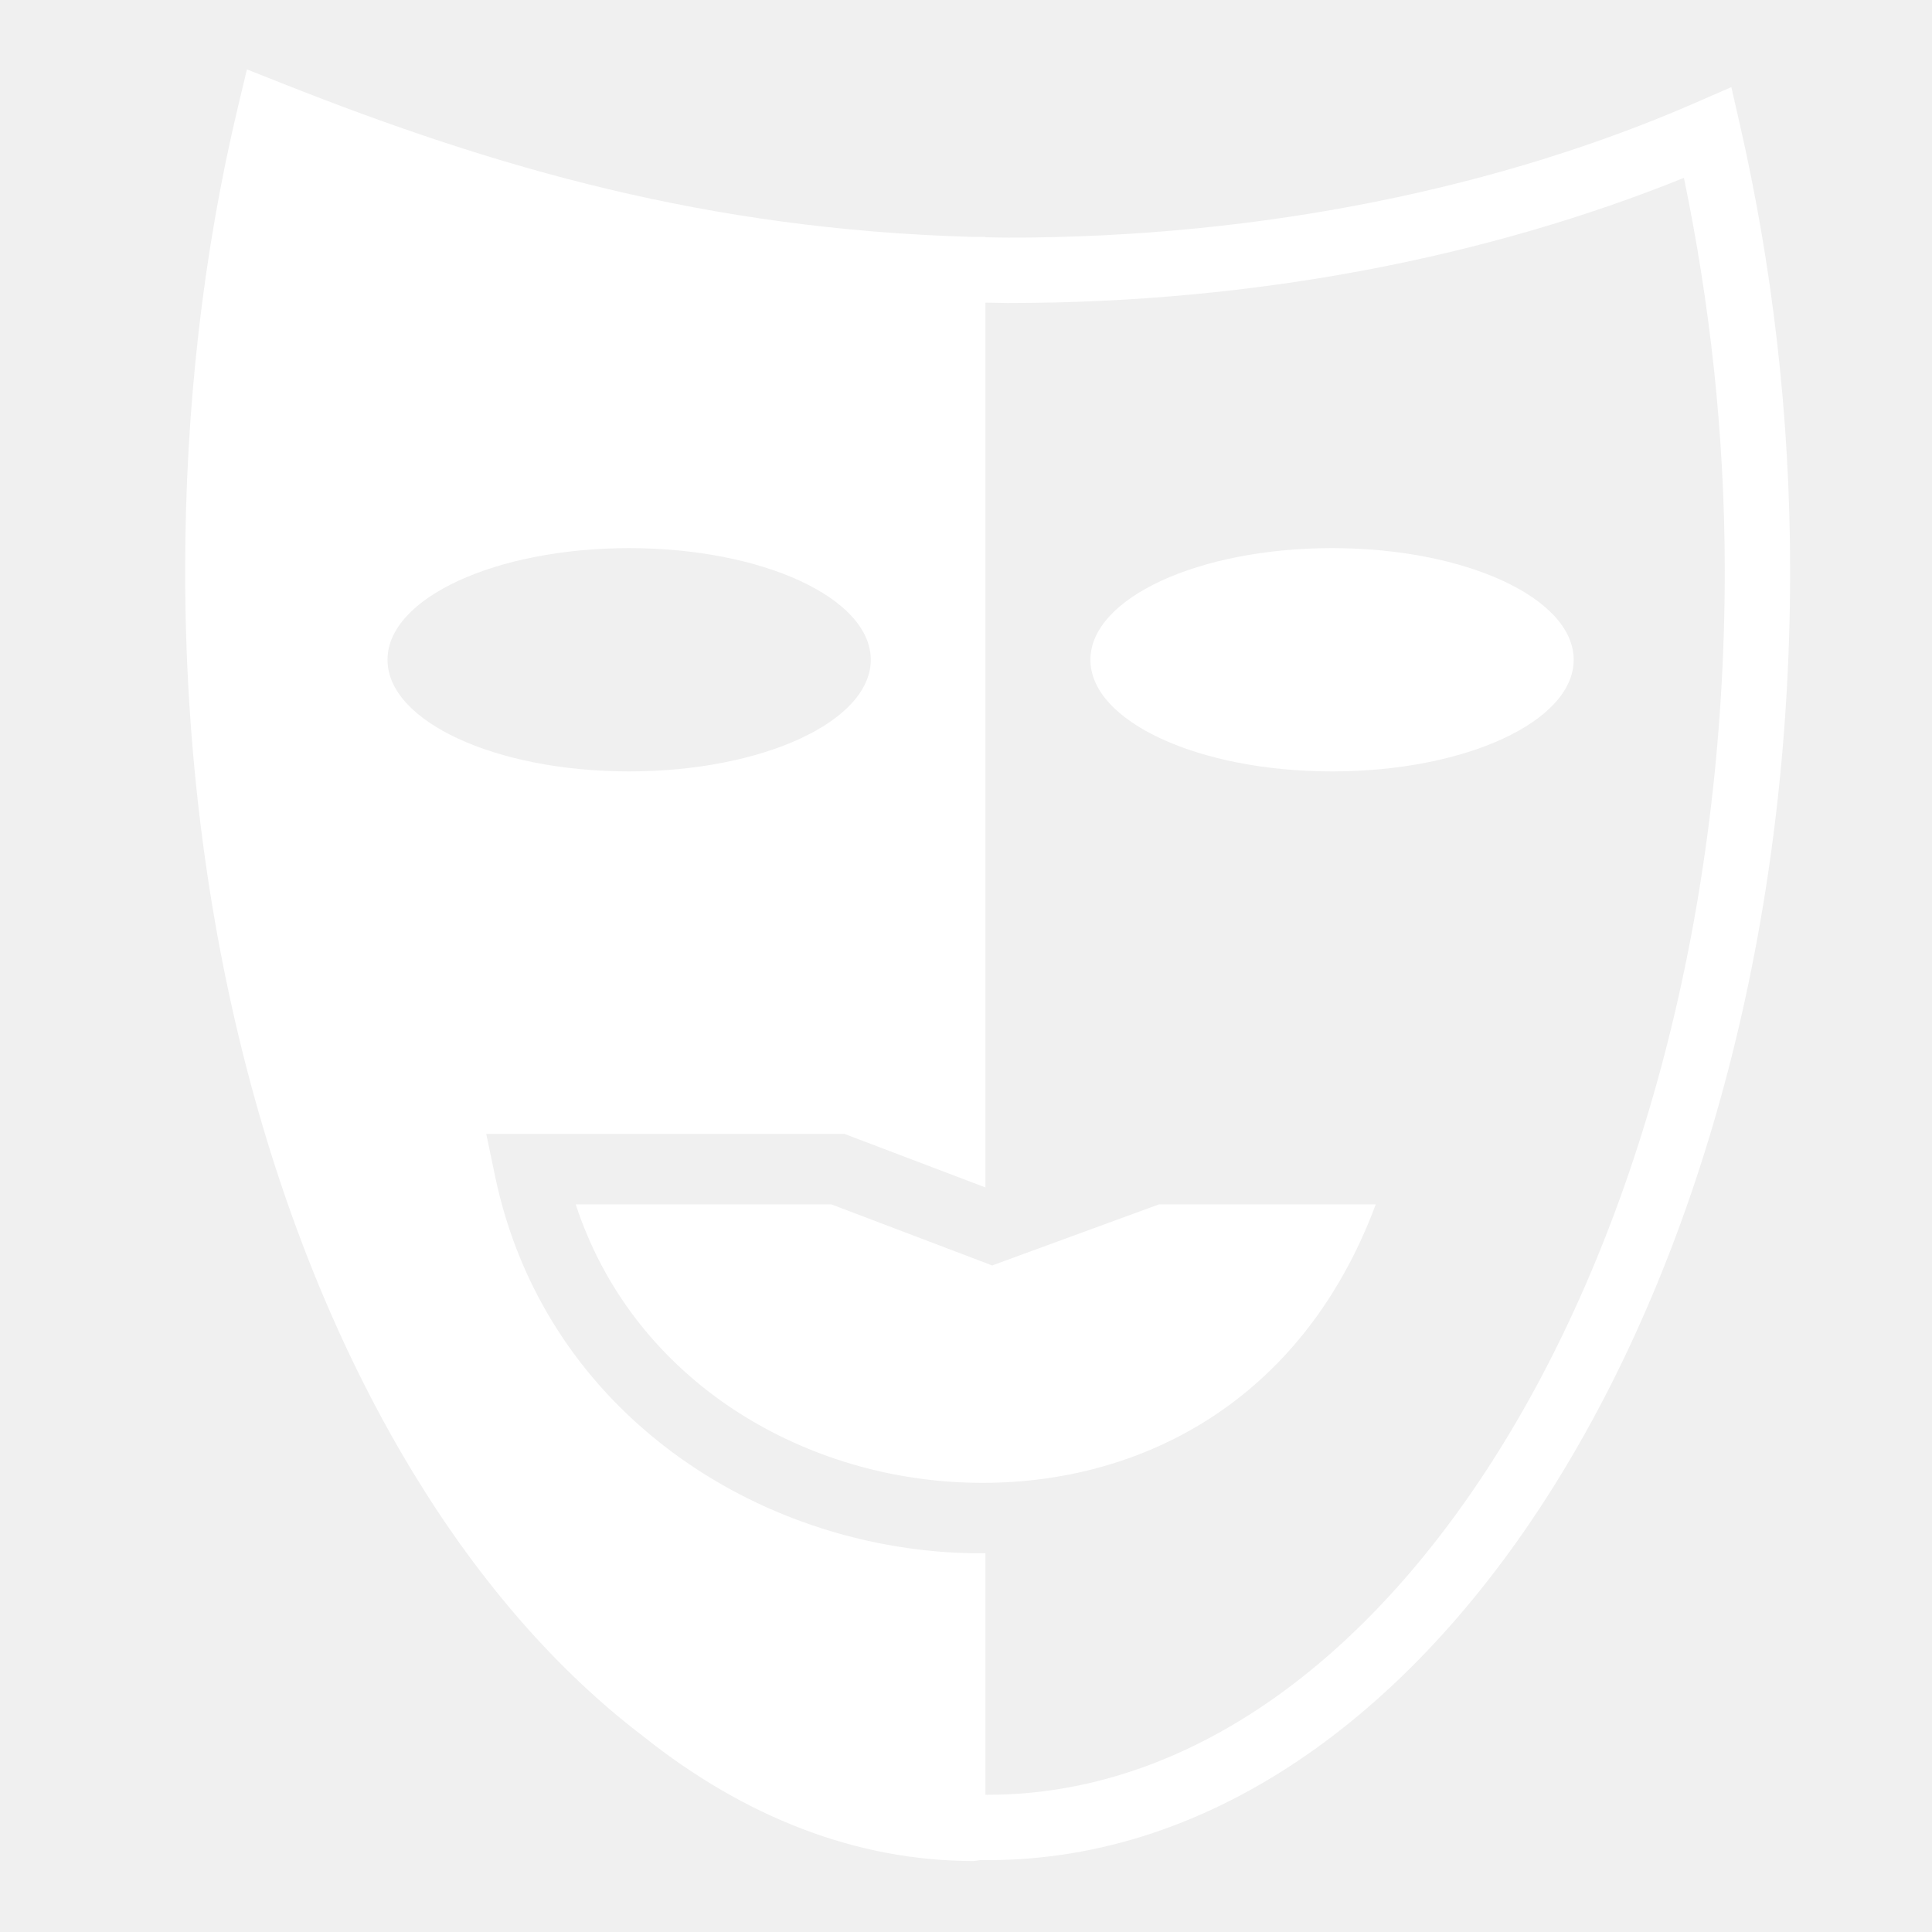
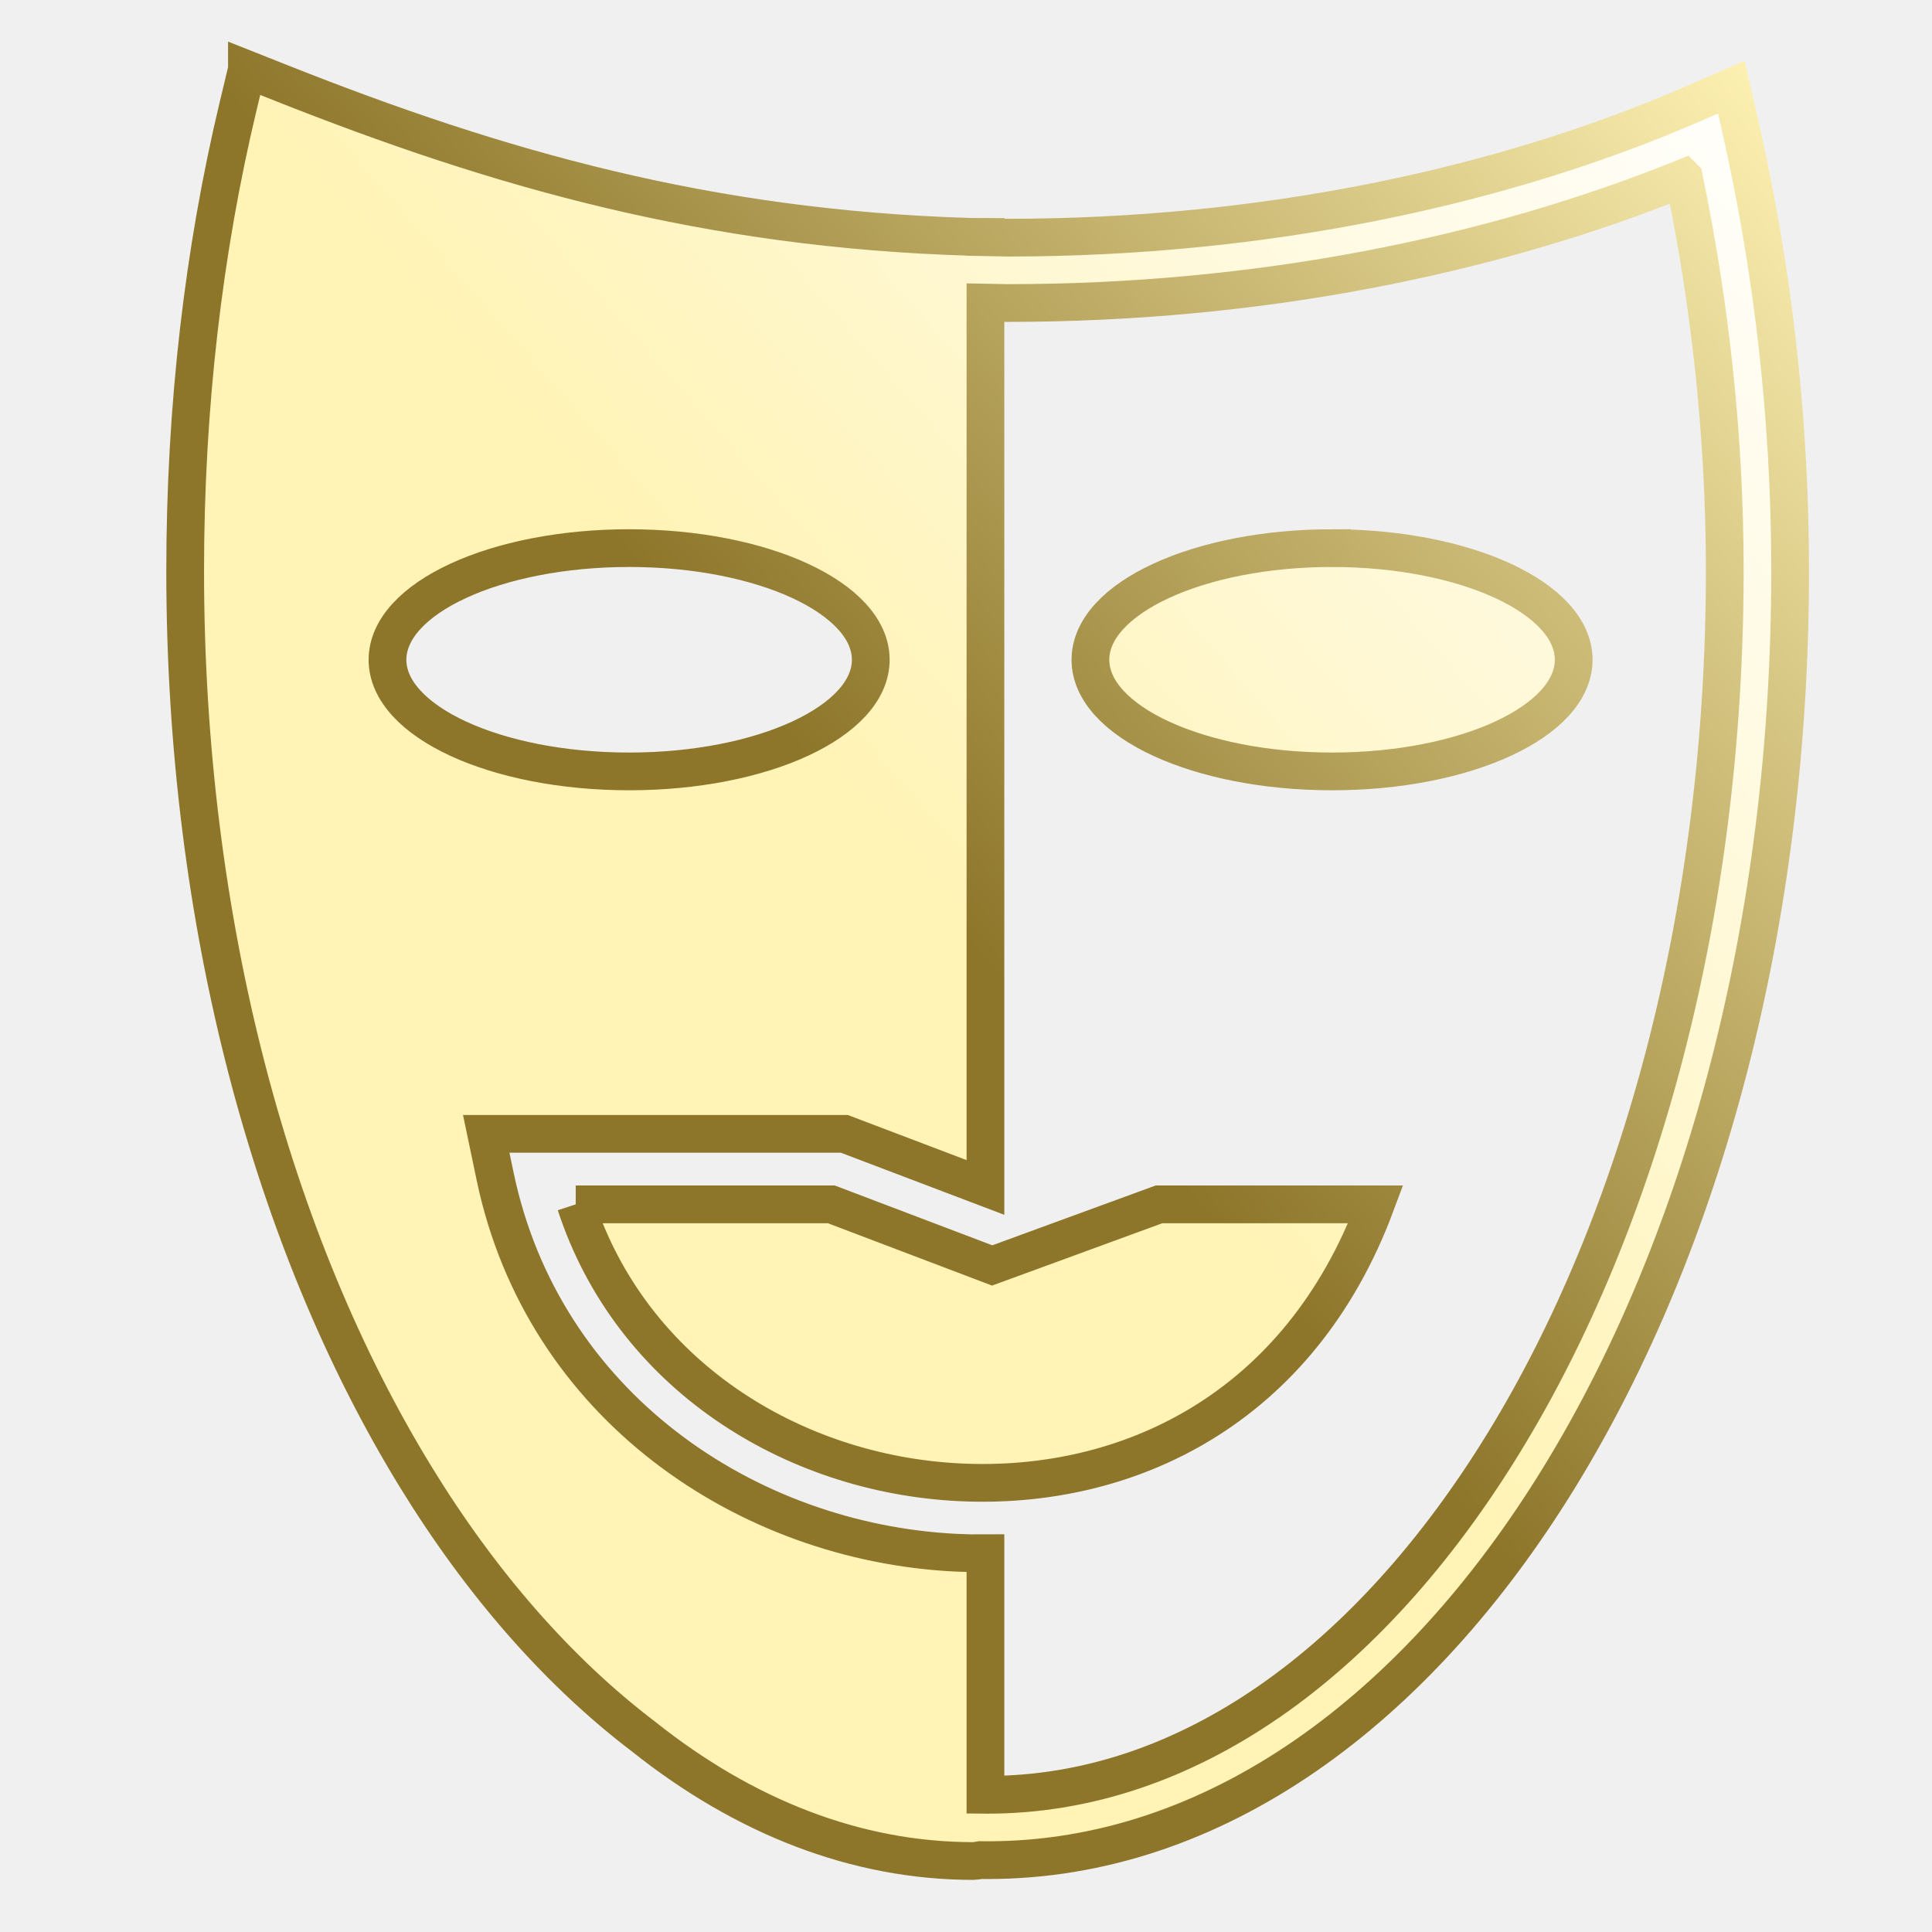
<svg xmlns="http://www.w3.org/2000/svg" viewBox="0 0 512 512" style="height: 512px; width: 512px;">
+   <defs>
+     <linearGradient id="bg-gradient" x1="0" x2="1" y1="1" y2="0">
+       <stop offset="50%" stop-color="rgb(255, 243, 181)" stop-opacity="1" />
+       <stop offset="100%" stop-color="rgb(255, 255, 255)" stop-opacity="1" />
+     </linearGradient>
+     <linearGradient id="stroke-gradient" x1="0" x2="1" y1="1" y2="0">
+       <stop offset="50%" stop-color="rgb(141, 118, 42)" stop-opacity="1" />
+       <stop offset="100%" stop-color="rgb(255, 243, 181)" stop-opacity="1" />
+     </linearGradient>
+   </defs>
  <g class="" transform="translate(0,0)" style="">
-     <path d="M65.44 18.39l-2.327 9.717C53.95 66.384 49.07 107.884 49.07 151.293c0 93.415 23.097 178.085 61.047 240.014 17.218 28.096 37.652 51.6 60.447 68.92 26.69 21.257 56.353 32.962 87.377 32.962.364 0 1.147-.12 1.927-.25.623.008 1.247.02 1.87.02 60.13 0 113.67-39.724 151.62-101.653 37.95-61.93 61.047-146.598 61.047-240.014 0-41.557-4.858-81.203-13.256-118.012l-2.324-10.19-9.582 4.176c-50.92 22.196-113.98 35.705-182.086 35.713-2.014-.022-4.01-.06-6.002-.103V62.8c-1.296 0-2.586-.017-3.88-.03-69.783-2.053-125.493-18.078-182.545-40.698l-9.29-3.683zm380.816 28.747c6.792 32.774 10.824 67.647 10.824 104.156 0 90.547-22.596 172.38-58.494 230.963-35.9 58.582-84.36 93.38-136.848 93.38-.195 0-.39-.006-.584-.007v-63.987c-2.64.023-5.28-.03-7.914-.163-55.358-2.77-109.316-38.91-122.03-99.742l-2.355-11.256h94.895l37.404 14.207V80.206c1.946.042 3.896.078 5.862.098h.087c66.168 0 127.672-12.383 179.152-33.168zm-279.53 98.12c35.365 0 64.036 13.248 64.036 29.59 0 16.34-28.668 29.585-64.035 29.585-35.365 0-64.036-13.246-64.036-29.586 0-16.34 28.67-29.588 64.037-29.588zm186.282 0c-35.367 0-64.035 13.248-64.035 29.59 0 16.34 28.67 29.585 64.035 29.585 35.367 0 64.035-13.246 64.035-29.586 0-16.34-28.67-29.588-64.035-29.588zM152.572 319.17c14.72 45.053 57.247 71.428 101.602 73.646 44.8 2.24 90.238-19.45 110.416-73.646h-57.447l-44.204 16.187-42.62-16.187h-67.748z" fill="#ffffff" fill-opacity="1" />
+     <path d="M65.44 18.39l-2.327 9.717C53.95 66.384 49.07 107.884 49.07 151.293c0 93.415 23.097 178.085 61.047 240.014 17.218 28.096 37.652 51.6 60.447 68.92 26.69 21.257 56.353 32.962 87.377 32.962.364 0 1.147-.12 1.927-.25.623.008 1.247.02 1.87.02 60.13 0 113.67-39.724 151.62-101.653 37.95-61.93 61.047-146.598 61.047-240.014 0-41.557-4.858-81.203-13.256-118.012l-2.324-10.19-9.582 4.176c-50.92 22.196-113.98 35.705-182.086 35.713-2.014-.022-4.01-.06-6.002-.103V62.8c-1.296 0-2.586-.017-3.88-.03-69.783-2.053-125.493-18.078-182.545-40.698l-9.29-3.683zm380.816 28.747c6.792 32.774 10.824 67.647 10.824 104.156 0 90.547-22.596 172.38-58.494 230.963-35.9 58.582-84.36 93.38-136.848 93.38-.195 0-.39-.006-.584-.007v-63.987c-2.64.023-5.28-.03-7.914-.163-55.358-2.77-109.316-38.91-122.03-99.742l-2.355-11.256h94.895l37.404 14.207V80.206c1.946.042 3.896.078 5.862.098h.087c66.168 0 127.672-12.383 179.152-33.168zm-279.53 98.12c35.365 0 64.036 13.248 64.036 29.59 0 16.34-28.668 29.585-64.035 29.585-35.365 0-64.036-13.246-64.036-29.586 0-16.34 28.67-29.588 64.037-29.588zm186.282 0c-35.367 0-64.035 13.248-64.035 29.59 0 16.34 28.67 29.585 64.035 29.585 35.367 0 64.035-13.246 64.035-29.586 0-16.34-28.67-29.588-64.035-29.588zM152.572 319.17c14.72 45.053 57.247 71.428 101.602 73.646 44.8 2.24 90.238-19.45 110.416-73.646h-57.447l-44.204 16.187-42.62-16.187h-67.748z" fill="url(#bg-gradient)" fill-opacity="1" stroke="url(#stroke-gradient)" stroke-opacity="1" stroke-width="10">[
+ s]*</path>
  </g>
</svg>
